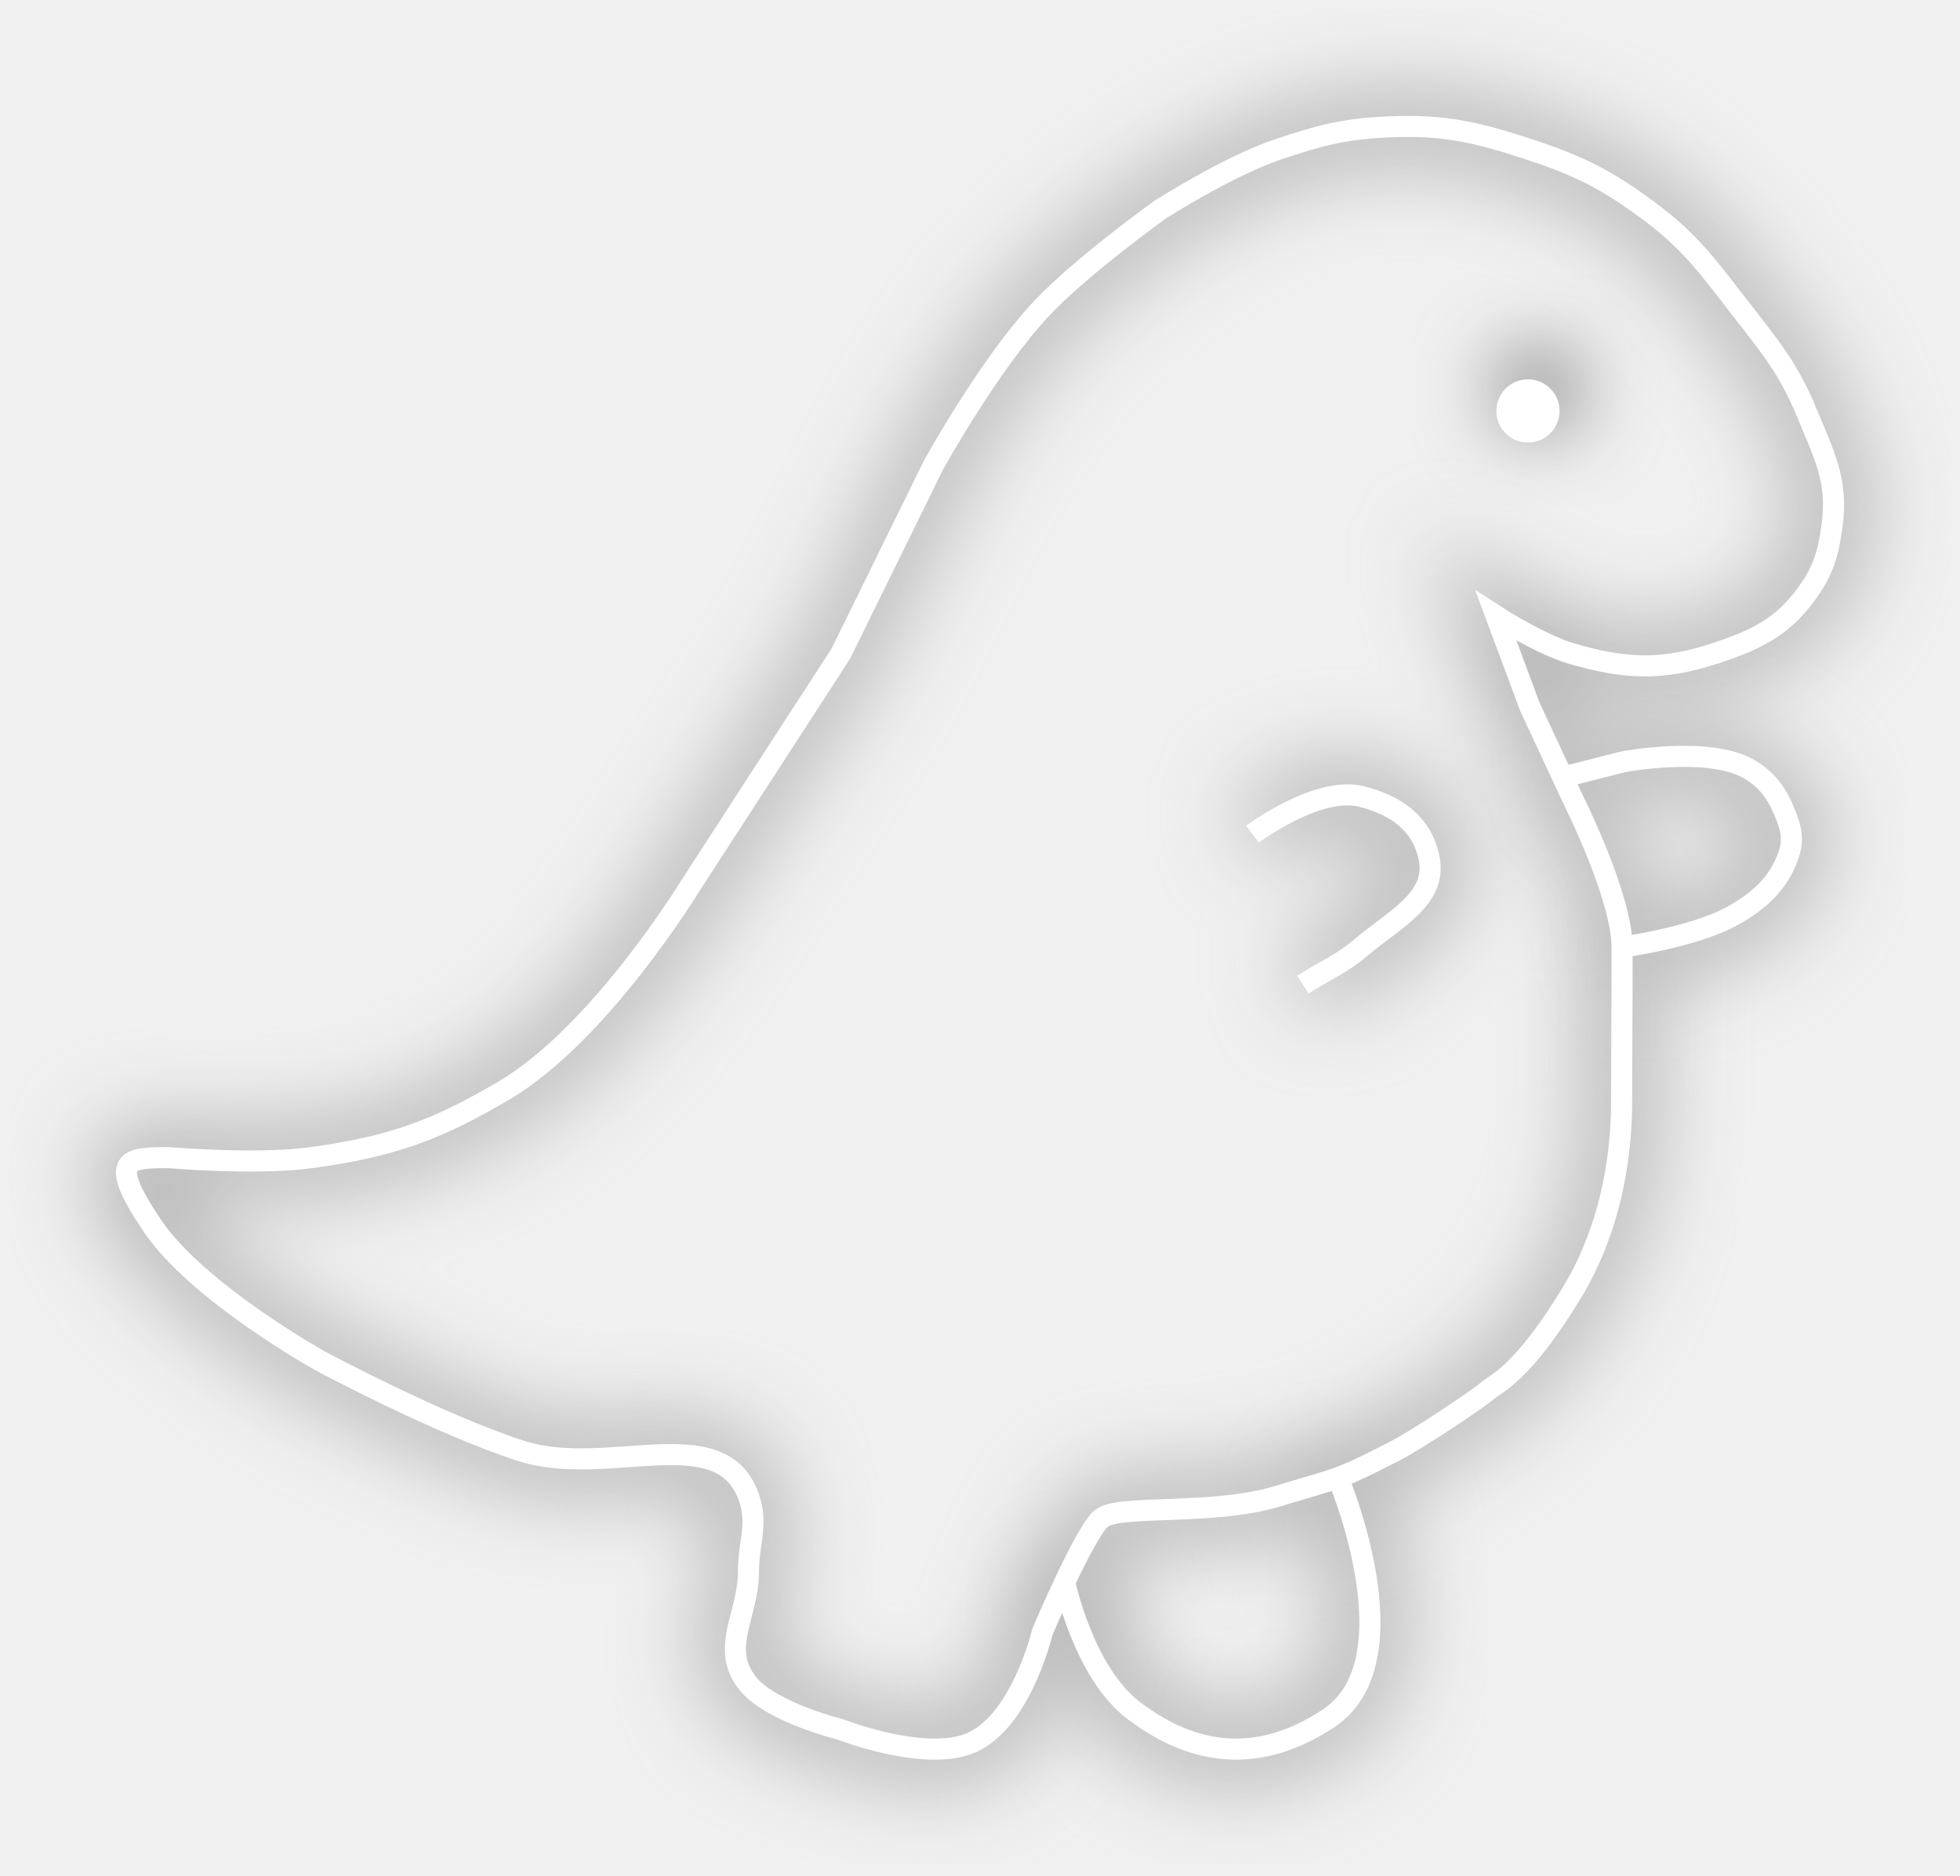
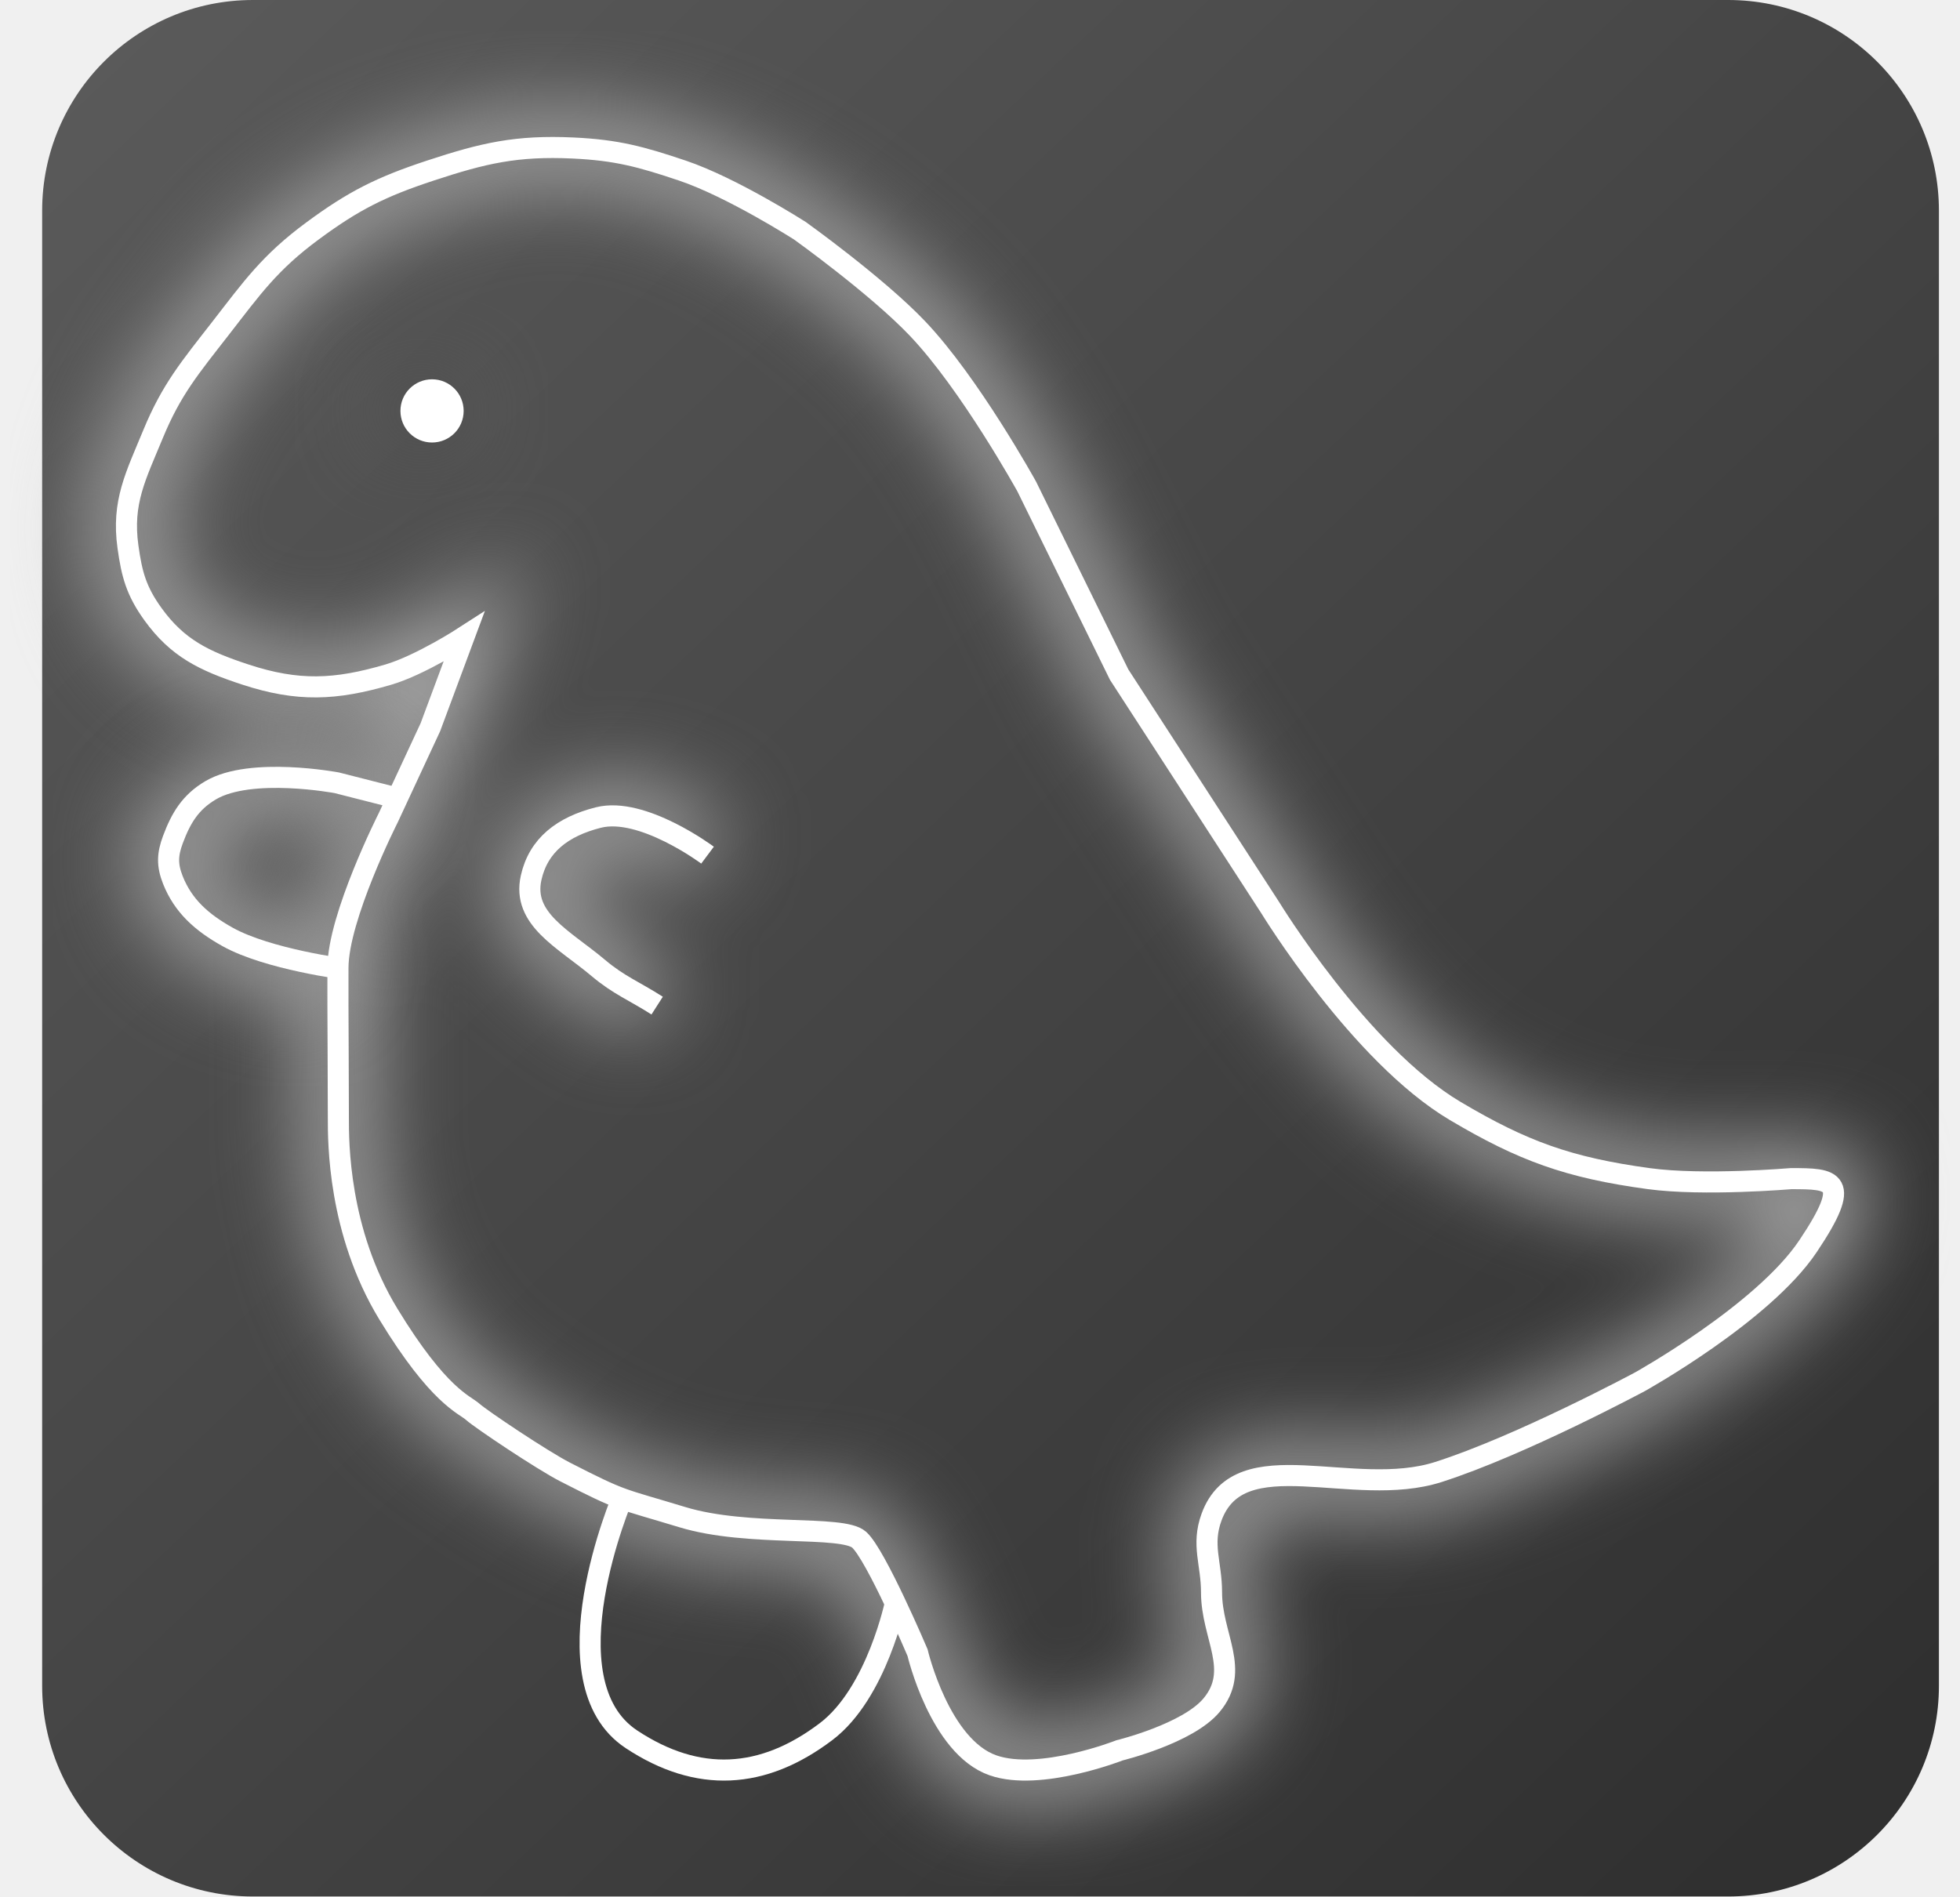
- <svg xmlns="http://www.w3.org/2000/svg" width="93" height="89" viewBox="0 0 93 89" fill="none">
+ <svg xmlns="http://www.w3.org/2000/svg" width="93" height="90" viewBox="0 0 93 90" fill="none">
  <g filter="url(#filter0_f_117_259)">
-     <path d="M51 74.689C51 74.689 51.38 79.345 53.809 81.18C56.809 83.448 59.878 83.628 63.037 81.541C67.206 78.787 63.438 70 63.438 70" stroke="#AFAFAF" stroke-width="3" />
+     <path d="M42 75.689C42 75.689 41.62 80.345 39.191 82.18C36.191 84.448 33.122 84.628 29.963 82.541C25.794 79.787 29.561 71 29.561 71" stroke="#AFAFAF" stroke-width="3" />
  </g>
+   <rect x="2" width="90" height="90" rx="10" fill="url(#paint0_linear_117_259)" />
  <g filter="url(#filter1_f_117_259)">
-     <path d="M59.428 39.582C59.428 39.582 62.523 37.267 64.609 37.797C66.303 38.227 67.452 39.106 67.798 40.653C68.238 42.624 66.243 43.559 64.609 44.937C63.634 45.759 62.909 46.025 61.819 46.722M8.012 54.933C8.012 54.933 12.16 55.288 14.768 54.933C18.576 54.414 20.745 53.625 23.955 51.72C28.474 49.038 32.724 42.081 32.724 42.081L39.898 31.014L44.282 22.089C44.282 22.089 46.971 17.213 49.464 14.592C51.392 12.565 55.044 9.951 55.044 9.951C55.044 9.951 58.274 7.885 60.623 7.095C62.568 6.441 63.731 6.121 65.805 6.024C68.488 5.899 70.059 6.263 72.58 7.095C74.936 7.872 76.223 8.522 78.16 9.951C80.206 11.46 81.03 12.644 82.544 14.592C83.978 16.437 84.863 17.481 85.733 19.59C86.558 21.59 87.224 22.829 86.929 24.945C86.746 26.257 86.536 27.048 85.733 28.158C84.582 29.749 83.337 30.363 81.349 31.014C78.864 31.828 77.087 31.753 74.573 31.014C73.051 30.566 70.986 29.229 70.986 29.229L72.58 33.513L74.573 37.797L76.965 43.509V46.722C76.965 46.722 76.945 51.006 76.945 52.077C76.945 53.148 76.965 57.432 74.573 61.359C72.182 65.286 70.966 65.643 70.568 66C70.169 66.357 67.261 68.304 66.183 68.856C63.393 70.284 63.658 70.075 60.623 70.998C57.489 71.951 53.031 71.355 52.234 72.069C51.437 72.782 49.464 77.424 49.464 77.424C49.464 77.424 48.416 81.898 45.877 82.778C43.656 83.548 39.878 82.064 39.878 82.064C39.878 82.064 36.639 81.272 35.514 79.922C34.117 78.247 35.514 76.659 35.514 74.567C35.514 73.173 35.998 72.323 35.514 70.998C34.175 67.333 28.807 70.152 24.753 68.856C20.819 67.597 15.185 64.572 15.185 64.572C15.185 64.572 9.349 61.325 7.216 58.146C5.082 54.966 6.018 54.933 8.012 54.933Z" stroke="#AFAFAF" stroke-width="3" />
+     <path d="M33.572 40.582C33.572 40.582 30.477 38.267 28.391 38.797C26.697 39.227 25.548 40.106 25.202 41.653C24.762 43.624 26.756 44.559 28.391 45.937C29.366 46.759 30.091 47.025 31.181 47.722M84.988 55.933C84.988 55.933 80.84 56.288 78.232 55.933C74.424 55.414 72.255 54.625 69.045 52.72C64.525 50.038 60.276 43.081 60.276 43.081L53.102 32.014L48.718 23.089C48.718 23.089 46.029 18.213 43.536 15.592C41.608 13.565 37.956 10.951 37.956 10.951C37.956 10.951 34.726 8.885 32.377 8.095C30.432 7.441 29.269 7.121 27.195 7.024C24.512 6.899 22.941 7.263 20.42 8.095C18.064 8.872 16.777 9.522 14.84 10.951C12.794 12.46 11.97 13.644 10.456 15.592C9.021 17.437 8.137 18.481 7.267 20.59C6.442 22.59 5.776 23.829 6.071 25.945C6.254 27.257 6.464 28.048 7.267 29.158C8.418 30.749 9.663 31.363 11.651 32.014C14.136 32.828 15.913 32.753 18.427 32.014C19.949 31.566 22.014 30.229 22.014 30.229L20.42 34.513L18.427 38.797L16.035 44.509V47.722C16.035 47.722 16.055 52.006 16.055 53.077C16.055 54.148 16.035 58.432 18.427 62.359C20.818 66.286 22.034 66.643 22.432 67C22.831 67.357 25.739 69.304 26.817 69.856C29.607 71.284 29.342 71.075 32.377 71.998C35.511 72.951 39.969 72.355 40.766 73.069C41.563 73.782 43.536 78.424 43.536 78.424C43.536 78.424 44.584 82.898 47.123 83.778C49.344 84.548 53.122 83.064 53.122 83.064C53.122 83.064 56.361 82.272 57.486 80.922C58.883 79.247 57.486 77.659 57.486 75.567C57.486 74.173 57.002 73.323 57.486 71.998C58.825 68.333 64.193 71.152 68.248 69.856C72.181 68.597 77.815 65.572 77.815 65.572C77.815 65.572 83.651 62.325 85.784 59.146C87.918 55.966 86.982 55.933 84.988 55.933Z" stroke="#AFAFAF" stroke-width="3" />
  </g>
  <g filter="url(#filter2_f_117_259)">
-     <path d="M75 36.917C75 36.917 76.641 36.284 77.748 36.147C79.748 35.899 81.15 35.854 82.851 36.917C83.765 37.488 84.471 37.833 84.813 38.841C85.056 39.554 85.069 40.057 84.813 40.766C84.374 41.985 83.576 42.774 82.458 43.46C80.715 44.53 77.355 45 77.355 45" stroke="#AFAFAF" stroke-width="3" />
+     <path d="M18 37.917C18 37.917 16.36 37.284 15.252 37.147C13.252 36.899 11.85 36.854 10.149 37.917C9.235 38.488 8.53 38.833 8.187 39.841C7.944 40.554 7.931 41.057 8.187 41.766C8.626 42.985 9.424 43.774 10.542 44.46C12.285 45.53 15.645 46 15.645 46" stroke="#AFAFAF" stroke-width="3" />
  </g>
  <g filter="url(#filter3_f_117_259)">
-     <mask id="path-4-inside-1_117_259" fill="white">
-       <ellipse cx="73" cy="18.5" rx="2" ry="1.5" />
+     <mask id="path-5-inside-1_117_259" fill="white">
+       <ellipse cx="2" cy="1.5" rx="2" ry="1.5" transform="matrix(-1 0 0 1 22 18)" />
    </mask>
-     <ellipse cx="73" cy="18.5" rx="2" ry="1.5" fill="black" />
-     <path d="M72 18.5C72 17.758 72.408 17.315 72.614 17.161C72.82 17.007 72.966 17 73 17V23C74.139 23 75.285 22.658 76.214 21.961C77.144 21.263 78 20.07 78 18.5H72ZM73 17C73.034 17 73.18 17.007 73.386 17.161C73.592 17.315 74 17.758 74 18.5H68C68 20.07 68.856 21.263 69.786 21.961C70.715 22.658 71.861 23 73 23V17ZM74 18.5C74 19.242 73.592 19.685 73.386 19.839C73.18 19.993 73.034 20 73 20V14C71.861 14 70.715 14.342 69.786 15.039C68.856 15.737 68 16.93 68 18.5H74ZM73 20C72.966 20 72.82 19.993 72.614 19.839C72.408 19.685 72 19.242 72 18.5H78C78 16.93 77.144 15.737 76.214 15.039C75.285 14.342 74.139 14 73 14V20Z" fill="#AFAFAF" mask="url(#path-4-inside-1_117_259)" />
+     <ellipse cx="2" cy="1.5" rx="2" ry="1.5" transform="matrix(-1 0 0 1 22 18)" fill="black" />
+     <path d="M21 19.5C21 18.758 20.592 18.315 20.386 18.161C20.18 18.007 20.034 18 20 18V24C18.861 24 17.715 23.658 16.786 22.961C15.856 22.263 15 21.07 15 19.5H21ZM20 18C19.966 18 19.82 18.007 19.614 18.161C19.408 18.315 19 18.758 19 19.5H25C25 21.07 24.144 22.263 23.214 22.961C22.285 23.658 21.139 24 20 24V18ZM19 19.5C19 20.242 19.408 20.685 19.614 20.839C19.82 20.993 19.966 21 20 21V15C21.139 15 22.285 15.342 23.214 16.039C24.144 16.737 25 17.93 25 19.5H19ZM20 21C20.034 21 20.18 20.993 20.386 20.839C20.592 20.685 21 20.242 21 19.5H15C15 17.93 15.856 16.737 16.786 16.039C17.715 15.342 18.861 15 20 15V21Z" fill="#AFAFAF" mask="url(#path-5-inside-1_117_259)" />
  </g>
-   <path d="M50.5 75C50.5 75 51.38 79.345 53.809 81.18C56.809 83.448 59.878 83.628 63.037 81.541C67.206 78.787 63.438 70 63.438 70" stroke="white" />
-   <path d="M59.428 39.582C59.428 39.582 62.523 37.267 64.609 37.797C66.303 38.227 67.452 39.106 67.798 40.653C68.238 42.624 66.243 43.559 64.609 44.937C63.634 45.759 62.909 46.025 61.819 46.722M8.012 54.933C8.012 54.933 12.16 55.288 14.768 54.933C18.576 54.414 20.745 53.625 23.955 51.72C28.474 49.038 32.724 42.081 32.724 42.081L39.898 31.014L44.282 22.089C44.282 22.089 46.971 17.213 49.464 14.592C51.392 12.565 55.044 9.951 55.044 9.951C55.044 9.951 58.274 7.885 60.623 7.095C62.568 6.441 63.731 6.121 65.805 6.024C68.488 5.899 70.059 6.263 72.58 7.095C74.936 7.872 76.223 8.522 78.16 9.951C80.206 11.46 81.03 12.644 82.544 14.592C83.978 16.437 84.863 17.481 85.733 19.59C86.558 21.59 87.224 22.829 86.929 24.945C86.746 26.257 86.536 27.048 85.733 28.158C84.582 29.749 83.337 30.363 81.349 31.014C78.864 31.828 77.087 31.753 74.573 31.014C73.051 30.566 70.986 29.229 70.986 29.229L72.58 33.513L74.573 37.797C74.573 37.797 76.965 42.519 76.965 44.937C76.965 46.722 76.965 46.722 76.965 46.722C76.965 46.722 76.945 51.006 76.945 52.077C76.945 53.148 76.965 57.432 74.573 61.359C72.182 65.286 70.966 65.643 70.568 66C70.169 66.357 67.261 68.304 66.183 68.856C63.393 70.284 63.658 70.075 60.623 70.998C57.489 71.951 53.031 71.355 52.234 72.069C51.437 72.782 49.464 77.424 49.464 77.424C49.464 77.424 48.416 81.898 45.877 82.778C43.656 83.548 39.878 82.064 39.878 82.064C39.878 82.064 36.639 81.272 35.514 79.922C34.117 78.247 35.514 76.659 35.514 74.567C35.514 73.173 35.998 72.323 35.514 70.998C34.175 67.333 28.807 70.152 24.753 68.856C20.819 67.597 15.185 64.572 15.185 64.572C15.185 64.572 9.349 61.325 7.216 58.146C5.082 54.966 6.018 54.933 8.012 54.933Z" stroke="white" />
-   <path d="M74 36.917L77.022 36.147C77.022 36.147 81.092 35.38 83 36.5C83.974 37.072 84.418 37.833 84.795 38.842C85.061 39.554 85.076 40.057 84.795 40.766C84.311 41.985 83.434 42.775 82.204 43.461C80.286 44.53 76.591 45 76.591 45" stroke="white" />
-   <circle cx="72.5" cy="19.5" r="1" fill="white" stroke="white" />
+   <path d="M42.5 76C42.5 76 41.62 80.345 39.191 82.18C36.191 84.448 33.122 84.628 29.963 82.541C25.794 79.787 29.562 71 29.562 71" stroke="white" />
+   <path d="M33.572 40.582C33.572 40.582 30.477 38.267 28.391 38.797C26.697 39.227 25.548 40.106 25.202 41.653C24.762 43.624 26.756 44.559 28.391 45.937C29.366 46.759 30.091 47.025 31.181 47.722M84.988 55.933C84.988 55.933 80.84 56.288 78.232 55.933C74.424 55.414 72.255 54.625 69.045 52.72C64.525 50.038 60.276 43.081 60.276 43.081L53.102 32.014L48.718 23.089C48.718 23.089 46.029 18.213 43.536 15.592C41.608 13.565 37.956 10.951 37.956 10.951C37.956 10.951 34.726 8.885 32.377 8.095C30.432 7.441 29.269 7.121 27.195 7.024C24.512 6.899 22.941 7.263 20.42 8.095C18.064 8.872 16.777 9.522 14.84 10.951C12.794 12.46 11.97 13.644 10.456 15.592C9.021 17.437 8.137 18.481 7.267 20.59C6.442 22.59 5.776 23.829 6.071 25.945C6.254 27.257 6.464 28.048 7.267 29.158C8.418 30.749 9.663 31.363 11.651 32.014C14.136 32.828 15.913 32.753 18.427 32.014C19.949 31.566 22.014 30.229 22.014 30.229L20.42 34.513L18.427 38.797C18.427 38.797 16.035 43.519 16.035 45.937C16.035 47.722 16.035 47.722 16.035 47.722C16.035 47.722 16.055 52.006 16.055 53.077C16.055 54.148 16.035 58.432 18.427 62.359C20.818 66.286 22.034 66.643 22.432 67C22.831 67.357 25.739 69.304 26.817 69.856C29.607 71.284 29.342 71.075 32.377 71.998C35.511 72.951 39.969 72.355 40.766 73.069C41.563 73.782 43.536 78.424 43.536 78.424C43.536 78.424 44.584 82.898 47.123 83.778C49.344 84.548 53.122 83.064 53.122 83.064C53.122 83.064 56.361 82.272 57.486 80.922C58.883 79.247 57.486 77.659 57.486 75.567C57.486 74.173 57.002 73.323 57.486 71.998C58.825 68.333 64.193 71.152 68.248 69.856C72.181 68.597 77.815 65.572 77.815 65.572C77.815 65.572 83.651 62.325 85.784 59.146C87.918 55.966 86.982 55.933 84.988 55.933Z" stroke="white" />
+   <path d="M19 37.917L15.977 37.147C15.977 37.147 11.908 36.38 10 37.5C9.026 38.072 8.582 38.833 8.205 39.842C7.939 40.554 7.924 41.057 8.205 41.766C8.689 42.985 9.566 43.775 10.796 44.461C12.714 45.53 16.409 46 16.409 46" stroke="white" />
+   <circle cx="1.5" cy="1.5" r="1.5" transform="matrix(-1 0 0 1 22 18)" fill="white" />
  <defs>
-     <filter id="filter0_f_117_259" x="45.505" y="65.41" width="24.995" height="23.09" filterUnits="userSpaceOnUse" color-interpolation-filters="sRGB">
+     <filter id="filter0_f_117_259" x="22.5" y="66.41" width="24.995" height="23.09" filterUnits="userSpaceOnUse" color-interpolation-filters="sRGB">
      <feFlood flood-opacity="0" result="BackgroundImageFix" />
      <feBlend mode="normal" in="SourceGraphic" in2="BackgroundImageFix" result="shape" />
      <feGaussianBlur stdDeviation="2" result="effect1_foregroundBlur_117_259" />
    </filter>
-     <filter id="filter1_f_117_259" x="0.5" y="0.5" width="91.999" height="87.999" filterUnits="userSpaceOnUse" color-interpolation-filters="sRGB">
+     <filter id="filter1_f_117_259" x="0.501" y="1.5" width="91.999" height="87.999" filterUnits="userSpaceOnUse" color-interpolation-filters="sRGB">
      <feFlood flood-opacity="0" result="BackgroundImageFix" />
      <feBlend mode="normal" in="SourceGraphic" in2="BackgroundImageFix" result="shape" />
      <feGaussianBlur stdDeviation="2" result="effect1_foregroundBlur_117_259" />
    </filter>
-     <filter id="filter2_f_117_259" x="70.46" y="30.5" width="20.04" height="19.986" filterUnits="userSpaceOnUse" color-interpolation-filters="sRGB">
+     <filter id="filter2_f_117_259" x="2.5" y="31.5" width="20.04" height="19.986" filterUnits="userSpaceOnUse" color-interpolation-filters="sRGB">
      <feFlood flood-opacity="0" result="BackgroundImageFix" />
      <feBlend mode="normal" in="SourceGraphic" in2="BackgroundImageFix" result="shape" />
      <feGaussianBlur stdDeviation="2" result="effect1_foregroundBlur_117_259" />
    </filter>
-     <filter id="filter3_f_117_259" x="67" y="13" width="12" height="11" filterUnits="userSpaceOnUse" color-interpolation-filters="sRGB">
+     <filter id="filter3_f_117_259" x="14" y="14" width="12" height="11" filterUnits="userSpaceOnUse" color-interpolation-filters="sRGB">
      <feFlood flood-opacity="0" result="BackgroundImageFix" />
      <feBlend mode="normal" in="SourceGraphic" in2="BackgroundImageFix" result="shape" />
      <feGaussianBlur stdDeviation="2" result="effect1_foregroundBlur_117_259" />
    </filter>
+     <linearGradient id="paint0_linear_117_259" x1="-55.363" y1="-55.312" x2="81.785" y2="89.371" gradientUnits="userSpaceOnUse">
+       <stop stop-color="#787878" />
+       <stop offset="1" stop-color="#303030" />
+     </linearGradient>
  </defs>
</svg>
